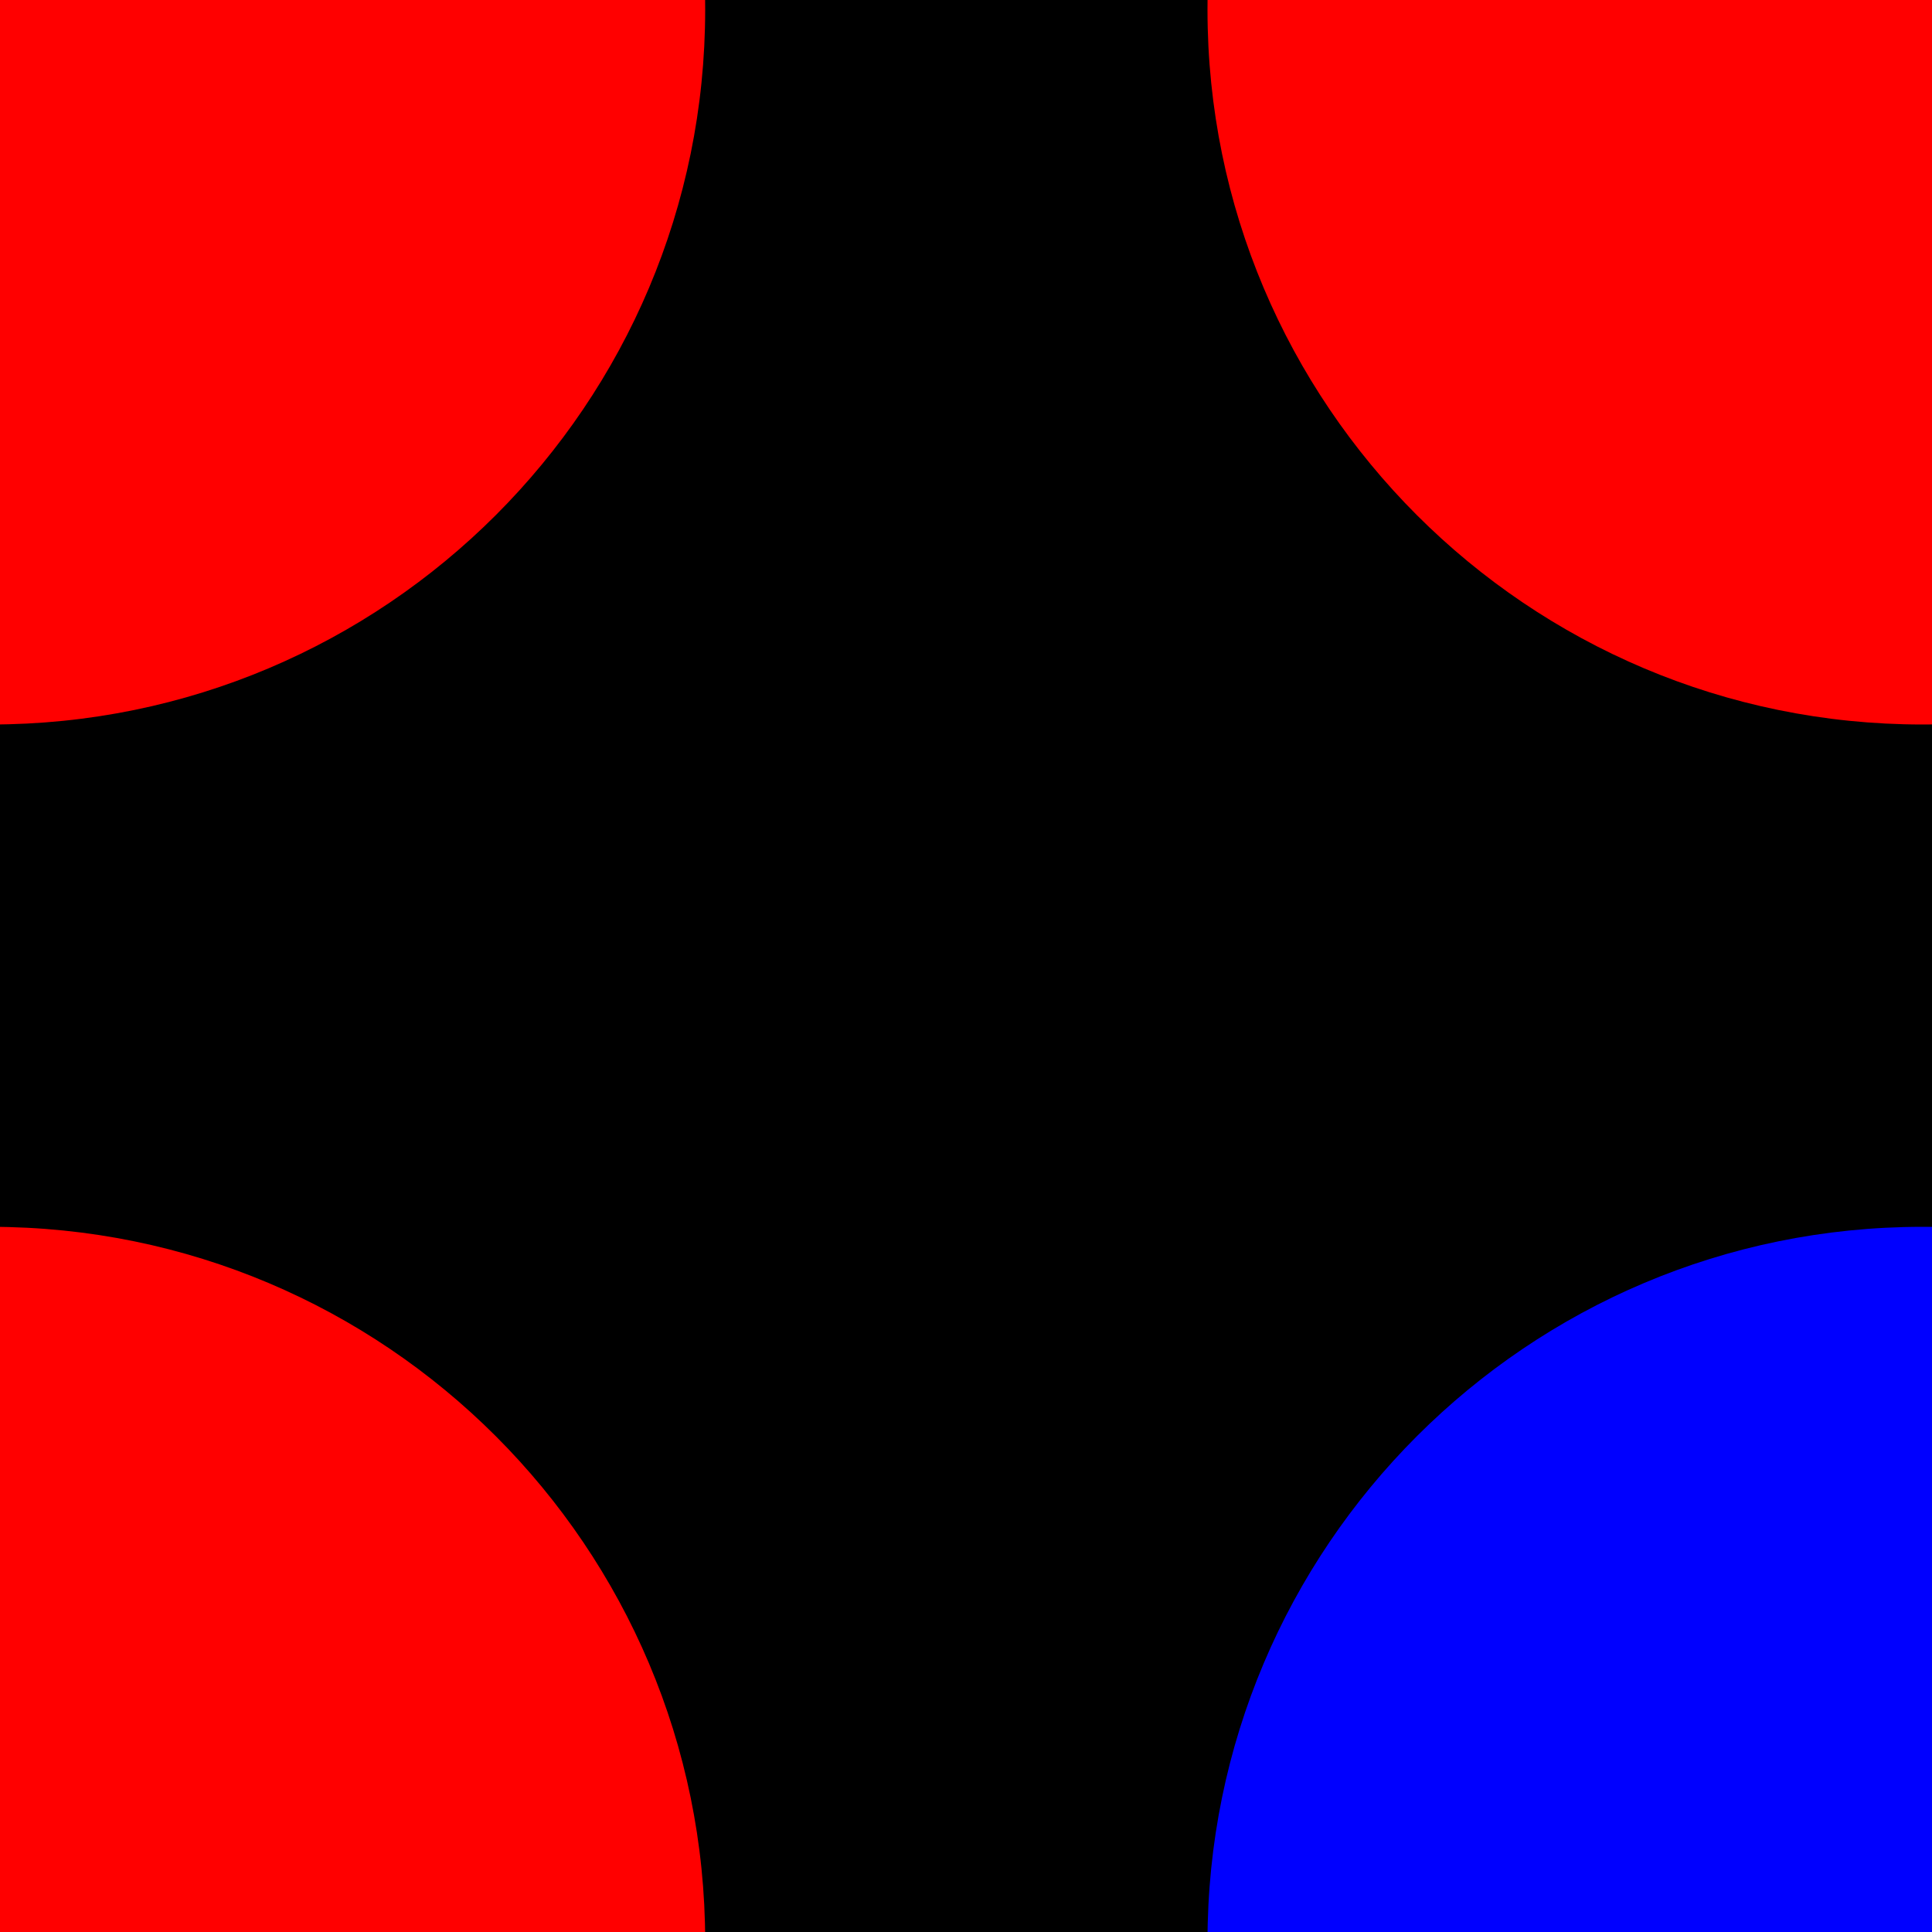
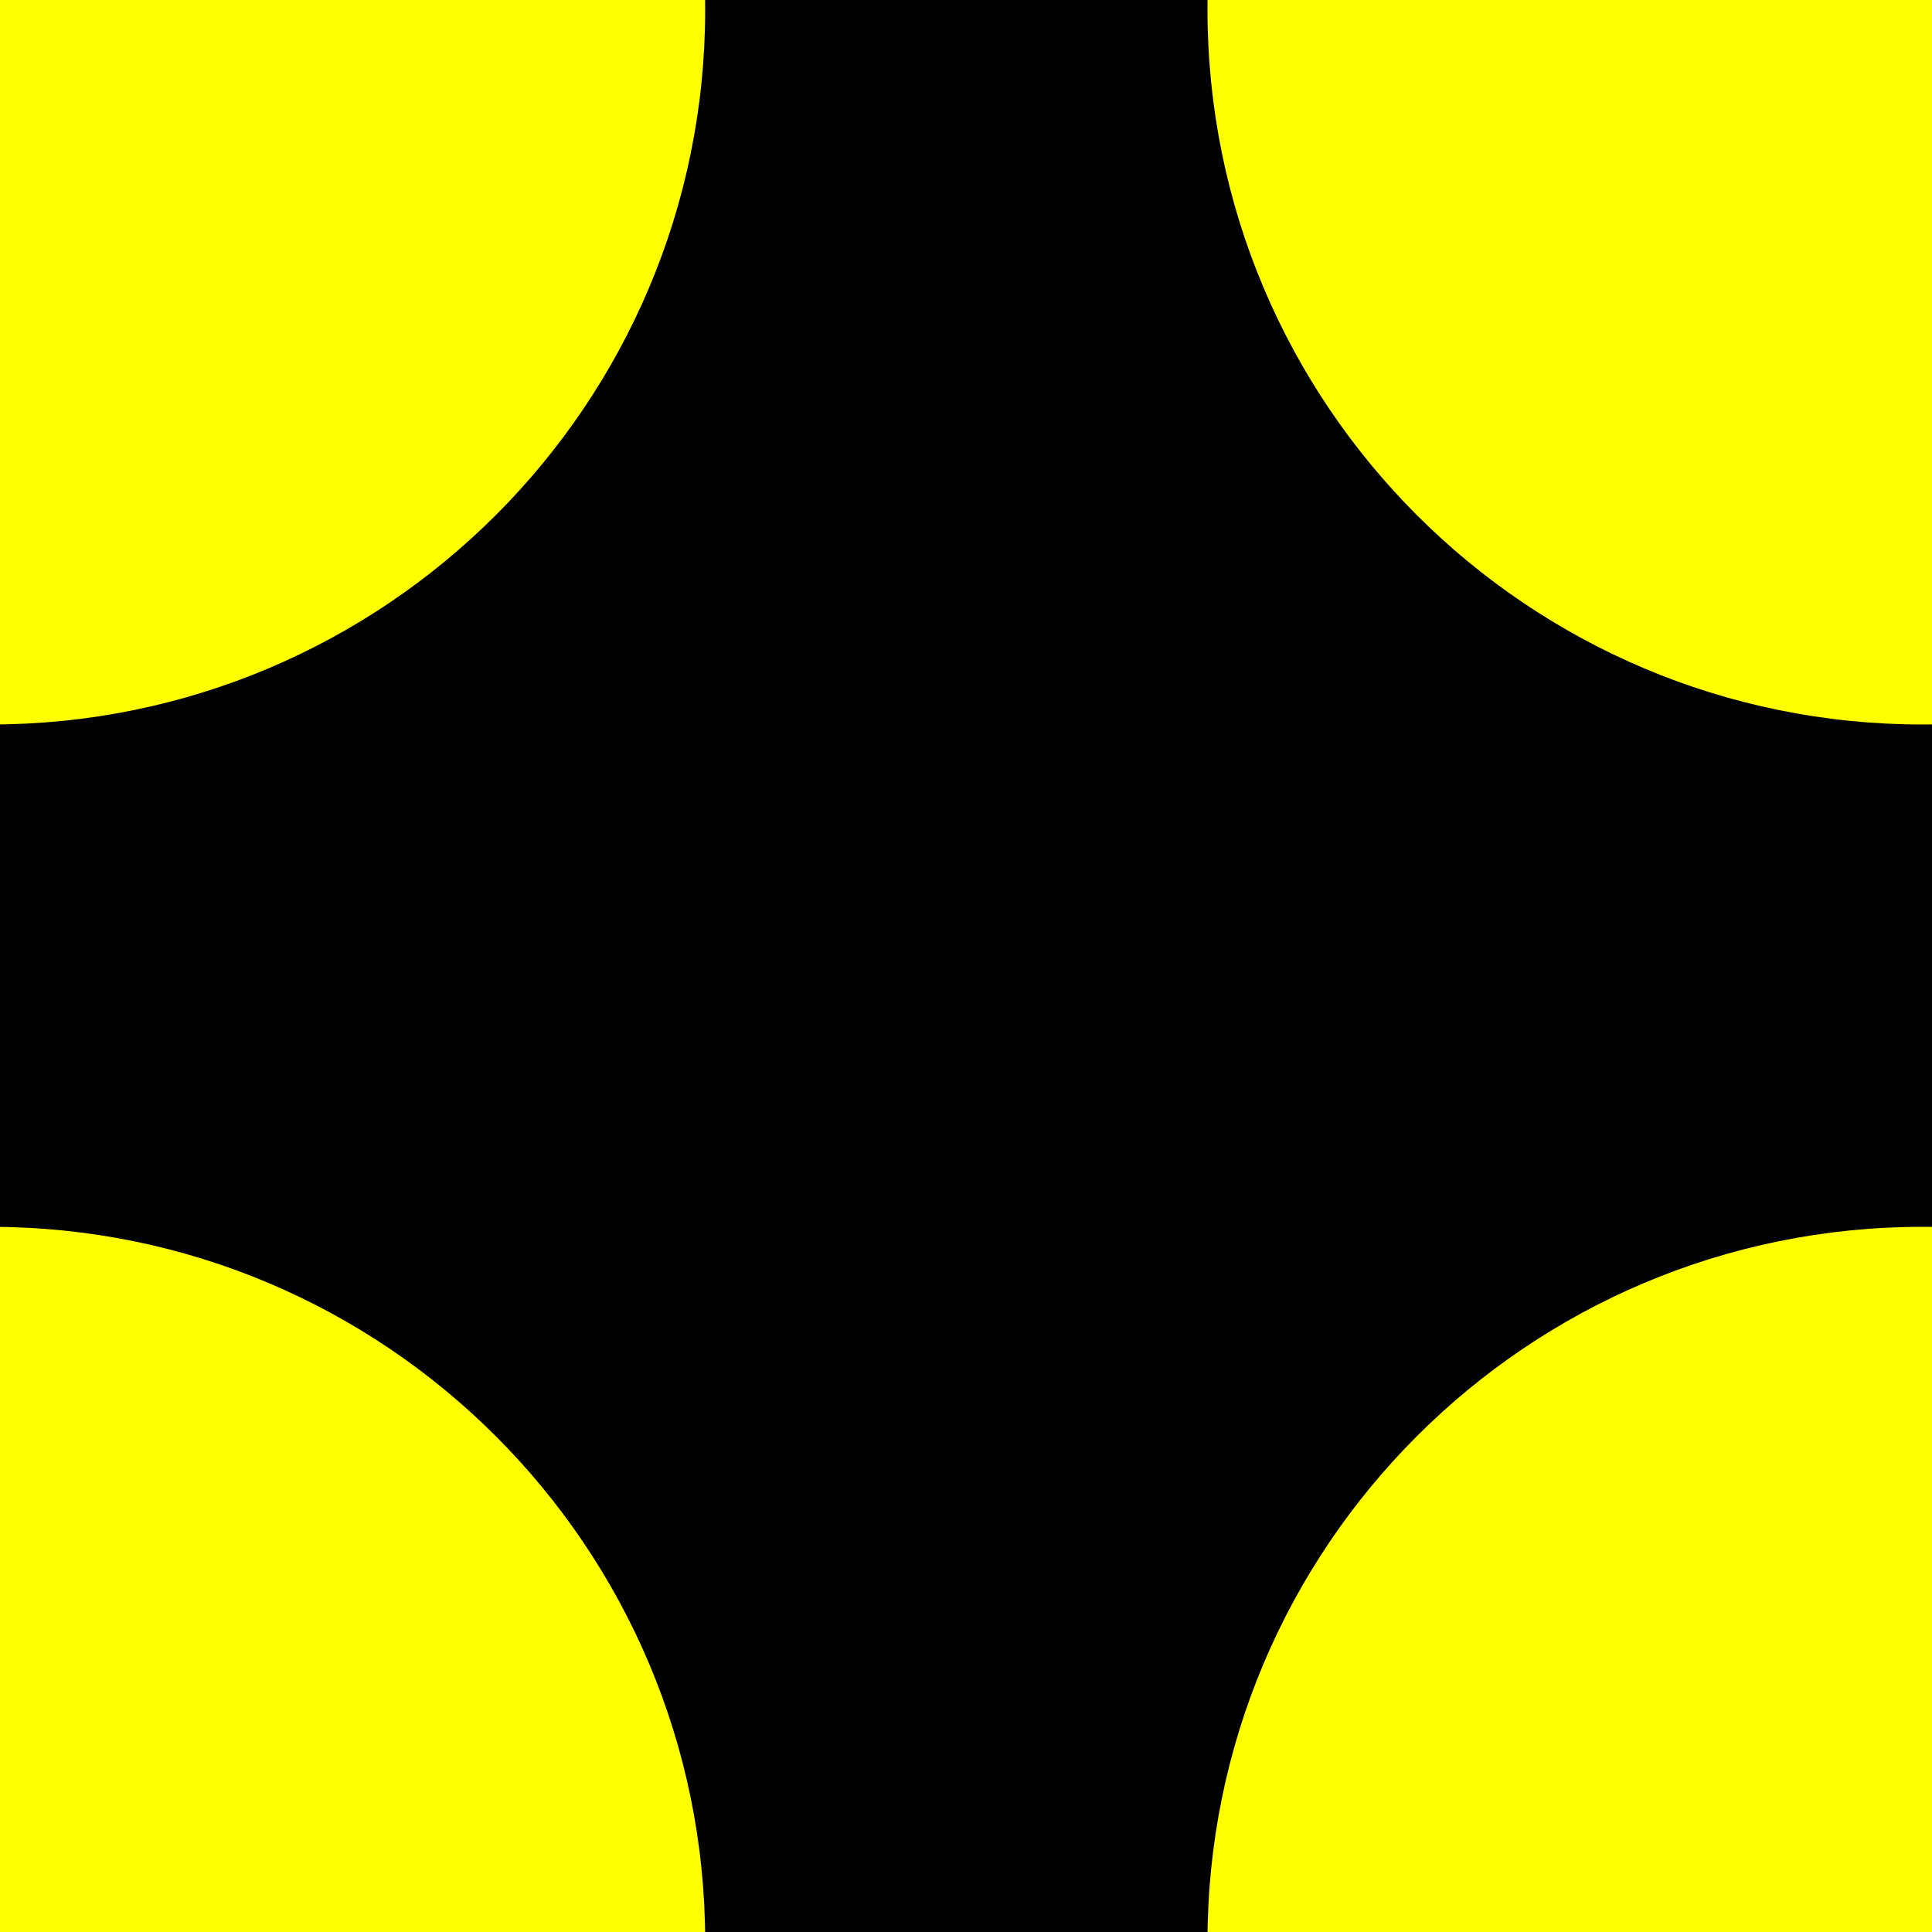
<svg xmlns="http://www.w3.org/2000/svg" version="1.1" width="200" height="200" id="svg2">
  <g transform="translate(0,-852.3622)">
    <rect width="200" height="200" x="0" y="852.362" style="fill:#000000;fill-opacity:1;fill-rule:nonzero;stroke:#000000;stroke-opacity:1" />
-     <path d="m 342.857,826.648 a 97.143,88.571 0 1 1 -194.286,0 97.143,88.571 0 1 1 194.286,0 z" transform="matrix(0.7617647,0,0,0.8354839,11.82354,162.7112)" style="fill:#ff0000;fill-opacity:1;fill-rule:nonzero;stroke:none" />
-     <path d="m 342.857,826.648 a 97.143,88.571 0 1 1 -194.286,0 97.143,88.571 0 1 1 194.286,0 z" transform="matrix(0.7617647,0,0,0.8354839,11.82354,362.7112)" style="fill:#0000ff;fill-opacity:1;fill-rule:nonzero;stroke:none" />
-     <path d="m 342.857,826.648 a 97.143,88.571 0 1 1 -194.286,0 97.143,88.571 0 1 1 194.286,0 z" transform="matrix(0.7617647,0,0,0.8354839,-188.1765,362.7112)" style="fill:#ff0000;fill-opacity:1;fill-rule:nonzero;stroke:none" />
-     <path d="m 342.857,826.648 a 97.143,88.571 0 1 1 -194.286,0 97.143,88.571 0 1 1 194.286,0 z" transform="matrix(0.7617647,0,0,0.8354839,-188.1765,162.7112)" style="fill:#ff0000;fill-opacity:1;fill-rule:nonzero;stroke:none" />
+     <path d="m 342.857,826.648 a 97.143,88.571 0 1 1 -194.286,0 97.143,88.571 0 1 1 194.286,0 z" transform="matrix(0.7617647,0,0,0.8354839,11.82354,162.7112)" style="fill:#ffff00;fill-opacity:1;fill-rule:nonzero;stroke:none" />
+     <path d="m 342.857,826.648 a 97.143,88.571 0 1 1 -194.286,0 97.143,88.571 0 1 1 194.286,0 z" transform="matrix(0.7617647,0,0,0.8354839,11.82354,362.7112)" style="fill:#ffff00;fill-opacity:1;fill-rule:nonzero;stroke:none" />
+     <path d="m 342.857,826.648 a 97.143,88.571 0 1 1 -194.286,0 97.143,88.571 0 1 1 194.286,0 z" transform="matrix(0.7617647,0,0,0.8354839,-188.1765,362.7112)" style="fill:#ffff00;fill-opacity:1;fill-rule:nonzero;stroke:none" />
+     <path d="m 342.857,826.648 a 97.143,88.571 0 1 1 -194.286,0 97.143,88.571 0 1 1 194.286,0 z" transform="matrix(0.7617647,0,0,0.8354839,-188.1765,162.7112)" style="fill:#ffff00;fill-opacity:1;fill-rule:nonzero;stroke:none" />
  </g>
</svg>
